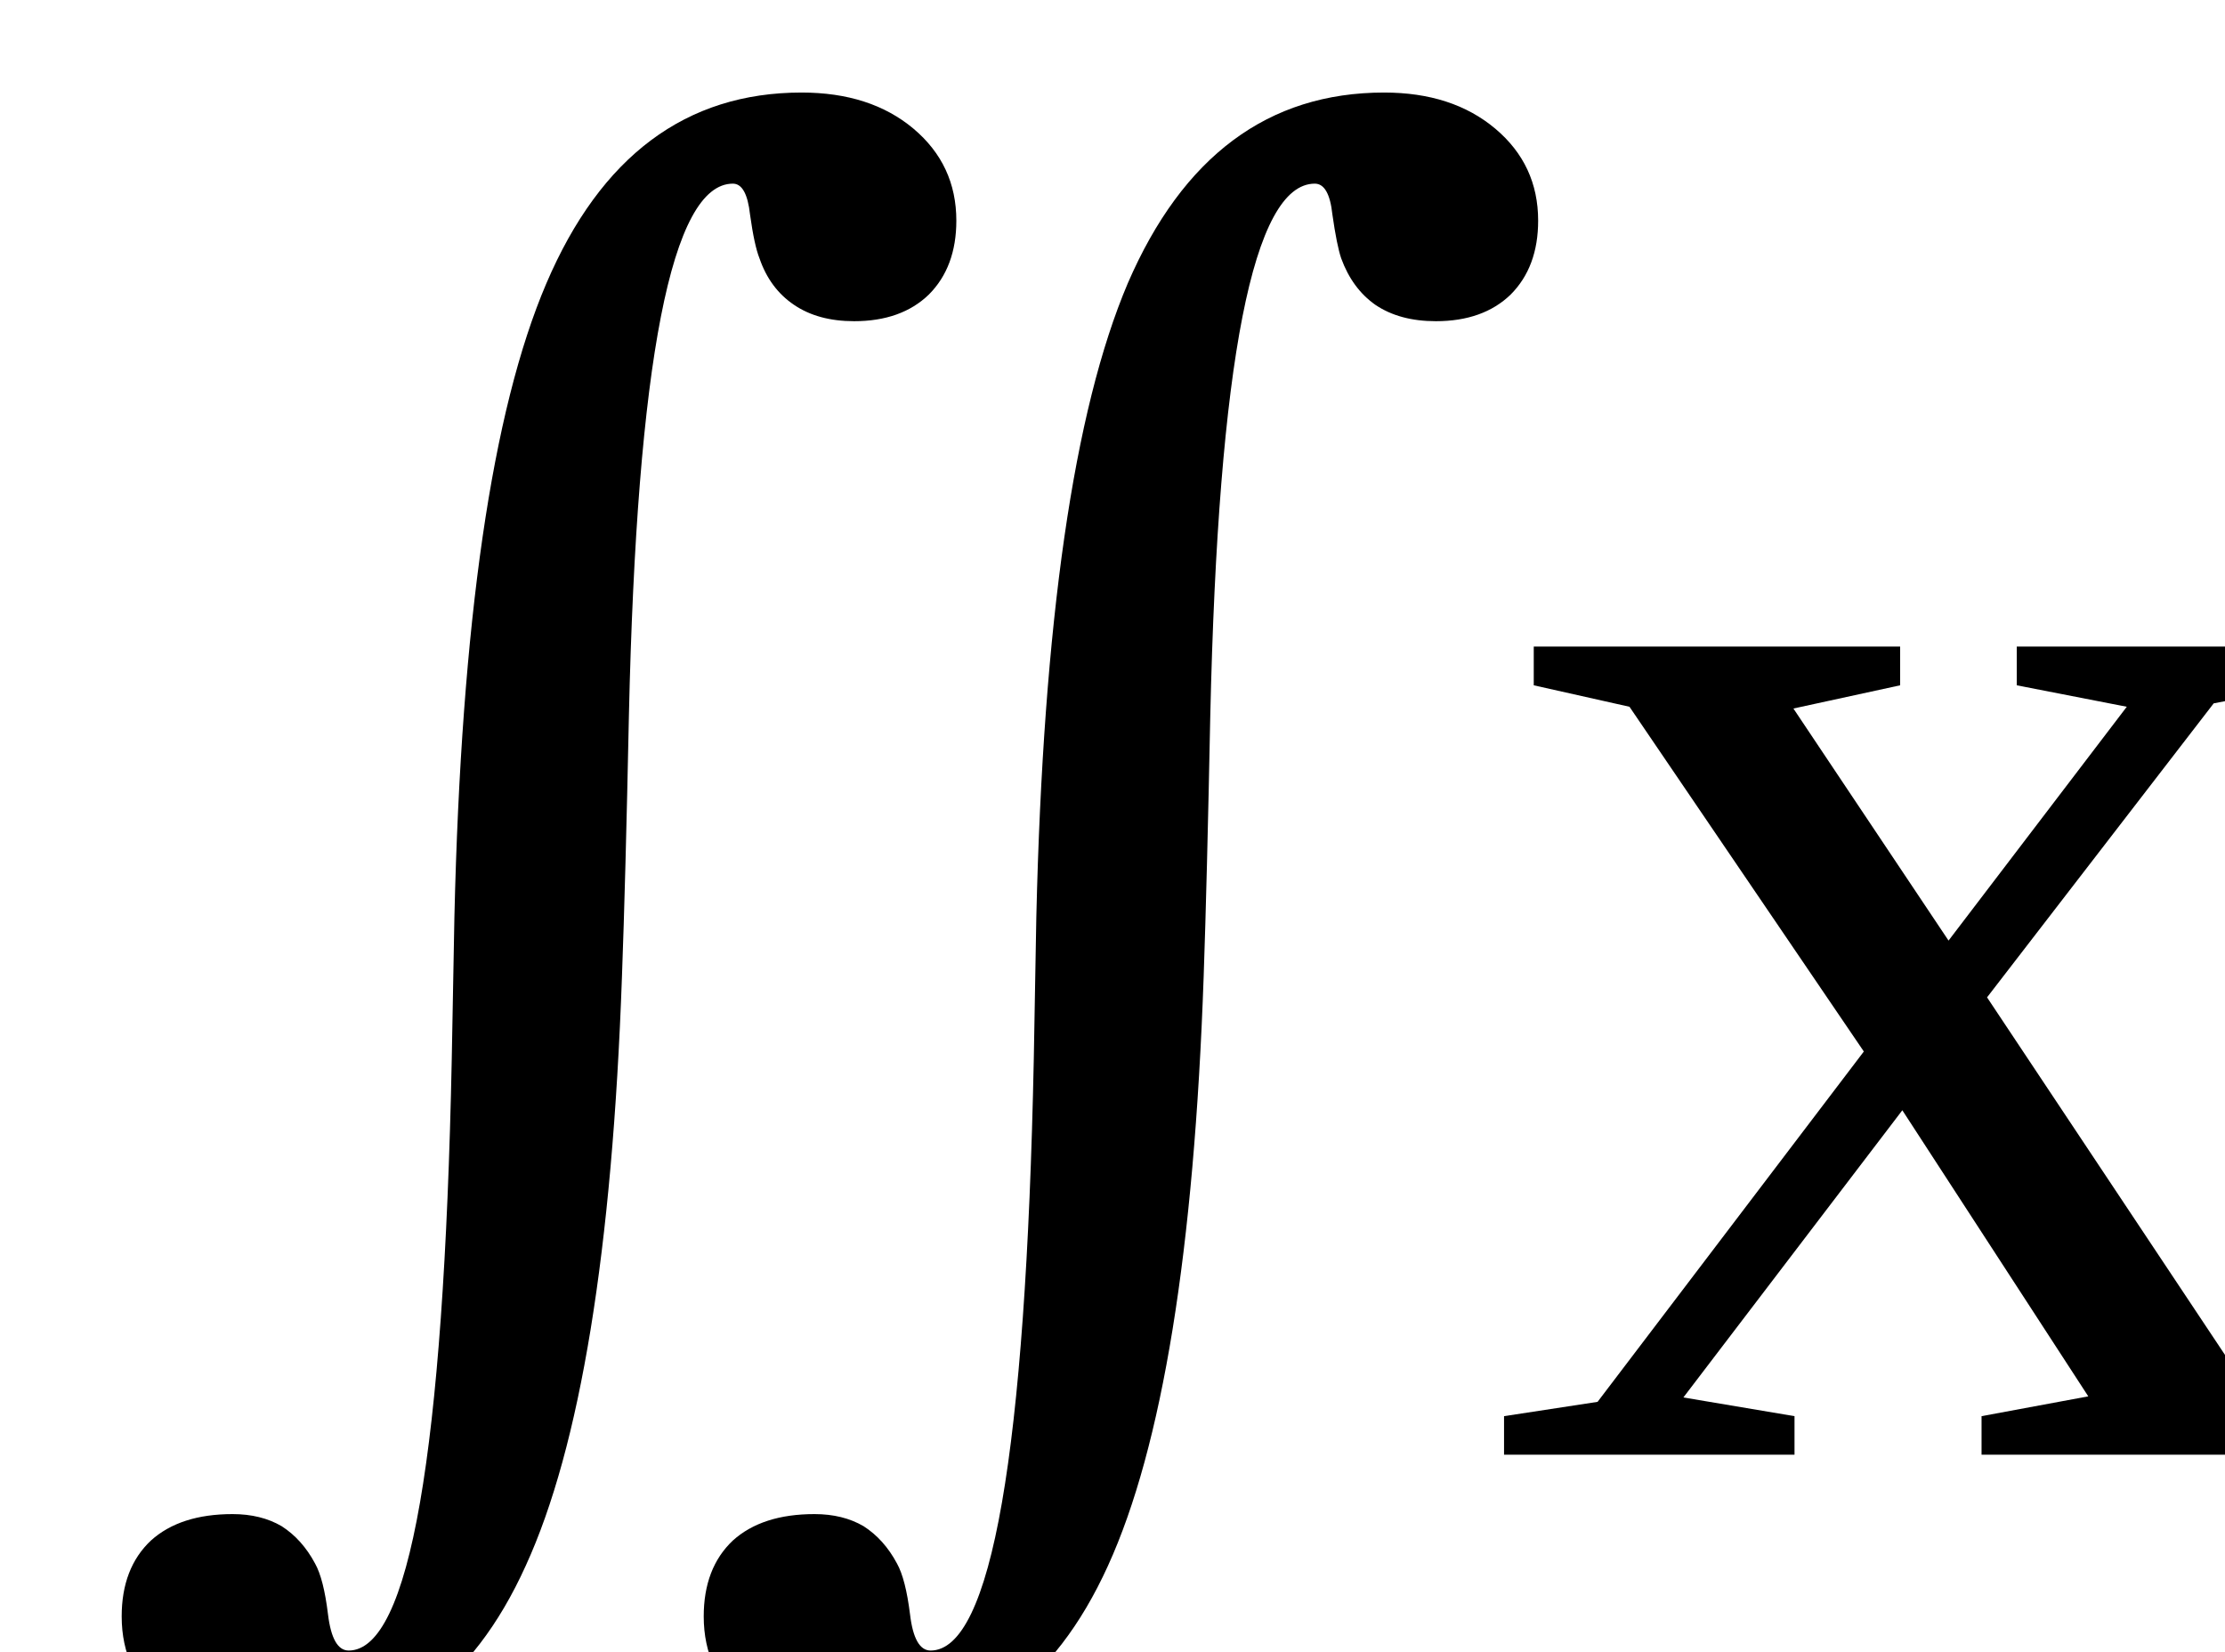
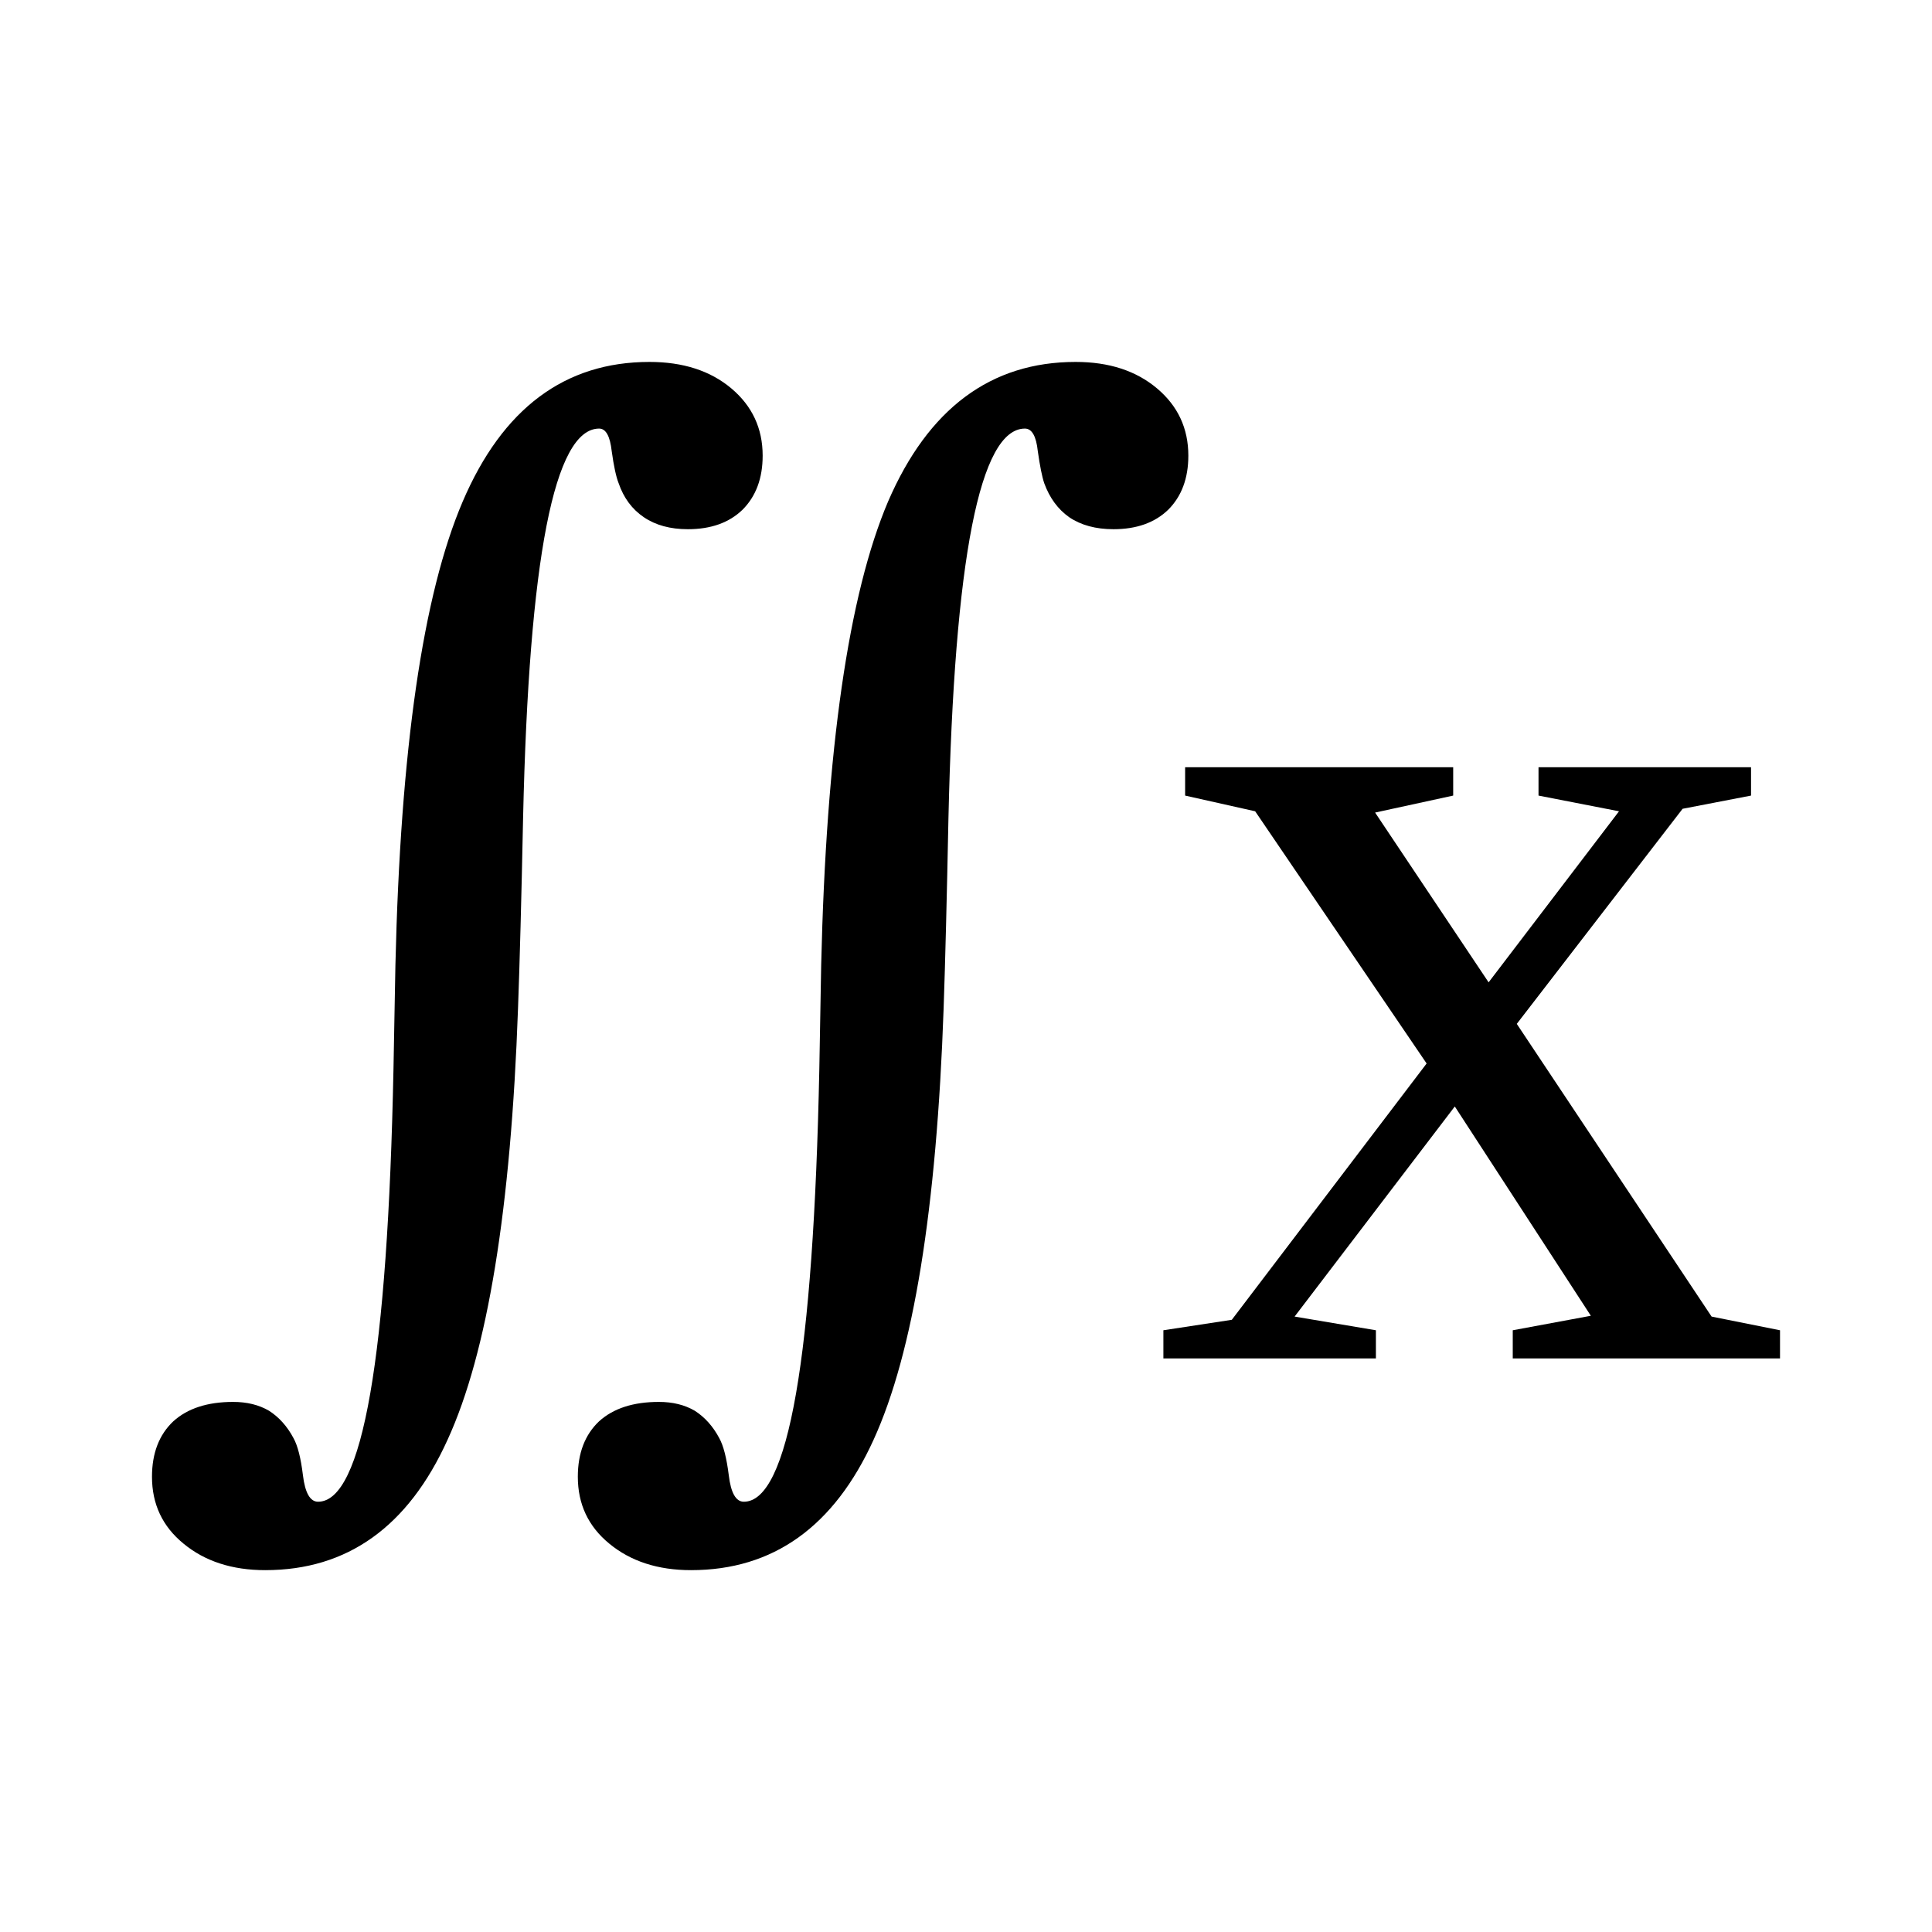
- <svg xmlns="http://www.w3.org/2000/svg" version="1.1">
-   <path d="M 8.458,15 Q 9.286,15 9.396,9.622 9.411,8.778 9.419,8.333 9.513,4.309 10.25,2.575 11,0.841 12.58,0.841 13.2,0.841 13.59,1.169 13.98,1.497 13.98,2.005 13.98,2.427 13.73,2.677 13.48,2.919 13.05,2.919 12.72,2.919 12.5,2.77 12.29,2.622 12.19,2.348 12.15,2.231 12.11,1.95 12.08,1.669 11.95,1.669 11.11,1.669 11,6.505 10.97,8.012 10.94,8.872 10.81,12.61 10.07,14.23 9.333,15.85 7.802,15.85 7.185,15.85 6.786,15.52 6.396,15.2 6.396,14.69 6.396,14.25 6.661,14 6.927,13.76 7.403,13.76 7.661,13.76 7.849,13.87 8.036,13.99 8.153,14.21 8.231,14.35 8.271,14.67 8.31,15 8.458,15 Z M 3.169,15 Q 3.997,15 4.106,9.622 4.122,8.778 4.13,8.333 4.224,4.309 4.966,2.575 5.708,0.841 7.286,0.841 7.911,0.841 8.302,1.169 8.692,1.497 8.692,2.005 8.692,2.427 8.442,2.677 8.192,2.919 7.763,2.919 7.435,2.919 7.216,2.77 6.997,2.622 6.903,2.348 6.856,2.231 6.817,1.95 6.786,1.669 6.661,1.669 5.825,1.669 5.716,6.505 5.685,8.012 5.653,8.872 5.521,12.61 4.778,14.23 4.044,15.85 2.513,15.85 1.896,15.85 1.497,15.52 1.106,15.2 1.106,14.69 1.106,14.25 1.372,14 1.638,13.76 2.114,13.76 2.372,13.76 2.56,13.87 2.747,13.99 2.864,14.21 2.942,14.35 2.981,14.67 3.021,15 3.169,15 Z" />
-   <path d="M 21.33,12.87 V 13.22 H 18.01 V 12.87 L 18.98,12.69 17.29,10.09 15.3,12.7 16.31,12.87 V 13.22 H 13.67 V 12.87 L 14.52,12.74 16.94,9.556 14.81,6.423 13.94,6.228 V 5.876 H 17.27 V 6.228 L 16.3,6.439 17.71,8.548 19.33,6.423 18.33,6.228 V 5.876 H 20.97 V 6.228 L 20.12,6.392 18.06,9.064 20.48,12.7 Z" />
+ <svg xmlns="http://www.w3.org/2000/svg" version="1.1" id="svg144" width="24" height="24">
+   <defs id="defs148" />
+   <path d="m 9.24,18.655 q 0.828,0 0.938,-5.378 0.015,-0.844 0.023,-1.289 0.094,-4.024 0.831,-5.758 0.75,-1.734 2.33,-1.734 0.62,0 1.01,0.328 0.39,0.328 0.39,0.836 0,0.422 -0.25,0.672 -0.25,0.242 -0.68,0.242 -0.33,0 -0.55,-0.149 -0.21,-0.148 -0.31,-0.422 -0.04,-0.117 -0.08,-0.398 -0.03,-0.281 -0.16,-0.281 -0.84,0 -0.95,4.836 -0.03,1.507 -0.06,2.367 -0.13,3.738 -0.87,5.358 -0.737,1.62 -2.268,1.62 -0.617,0 -1.016,-0.33 -0.39,-0.32 -0.39,-0.83 0,-0.44 0.265,-0.69 0.266,-0.24 0.742,-0.24 0.258,0 0.446,0.11 0.187,0.12 0.304,0.34 0.078,0.14 0.118,0.46 0.039,0.33 0.187,0.33 z m -5.289,0 q 0.828,0 0.937,-5.378 0.016,-0.844 0.024,-1.289 0.094,-4.024 0.836,-5.758 0.742,-1.734 2.32,-1.734 0.625,0 1.016,0.328 0.39,0.328 0.39,0.836 0,0.422 -0.25,0.672 -0.25,0.242 -0.679,0.242 -0.328,0 -0.547,-0.149 -0.219,-0.148 -0.313,-0.422 -0.047,-0.117 -0.086,-0.398 -0.031,-0.281 -0.156,-0.281 -0.836,0 -0.945,4.836 -0.031,1.507 -0.063,2.367 -0.132,3.738 -0.875,5.358 -0.734,1.62 -2.265,1.62 -0.617,0 -1.016,-0.33 -0.391,-0.32 -0.391,-0.83 0,-0.44 0.266,-0.69 0.266,-0.24 0.742,-0.24 0.258,0 0.446,0.11 0.187,0.12 0.304,0.34 0.078,0.14 0.117,0.46 0.04,0.33 0.188,0.33 z" id="path140" />
+   <path d="m 22.112,16.525 v 0.35 h -3.32 v -0.35 l 0.97,-0.18 -1.69,-2.6 -1.99,2.61 1.01,0.17 v 0.35 h -2.64 v -0.35 l 0.85,-0.13 2.42,-3.184 -2.13,-3.133 -0.87,-0.195 v -0.352 h 3.33 v 0.352 l -0.97,0.211 1.41,2.109 1.62,-2.125 -1,-0.195 v -0.352 h 2.64 v 0.352 l -0.85,0.164 -2.06,2.672 2.42,3.636 z" id="path142" />
</svg>
